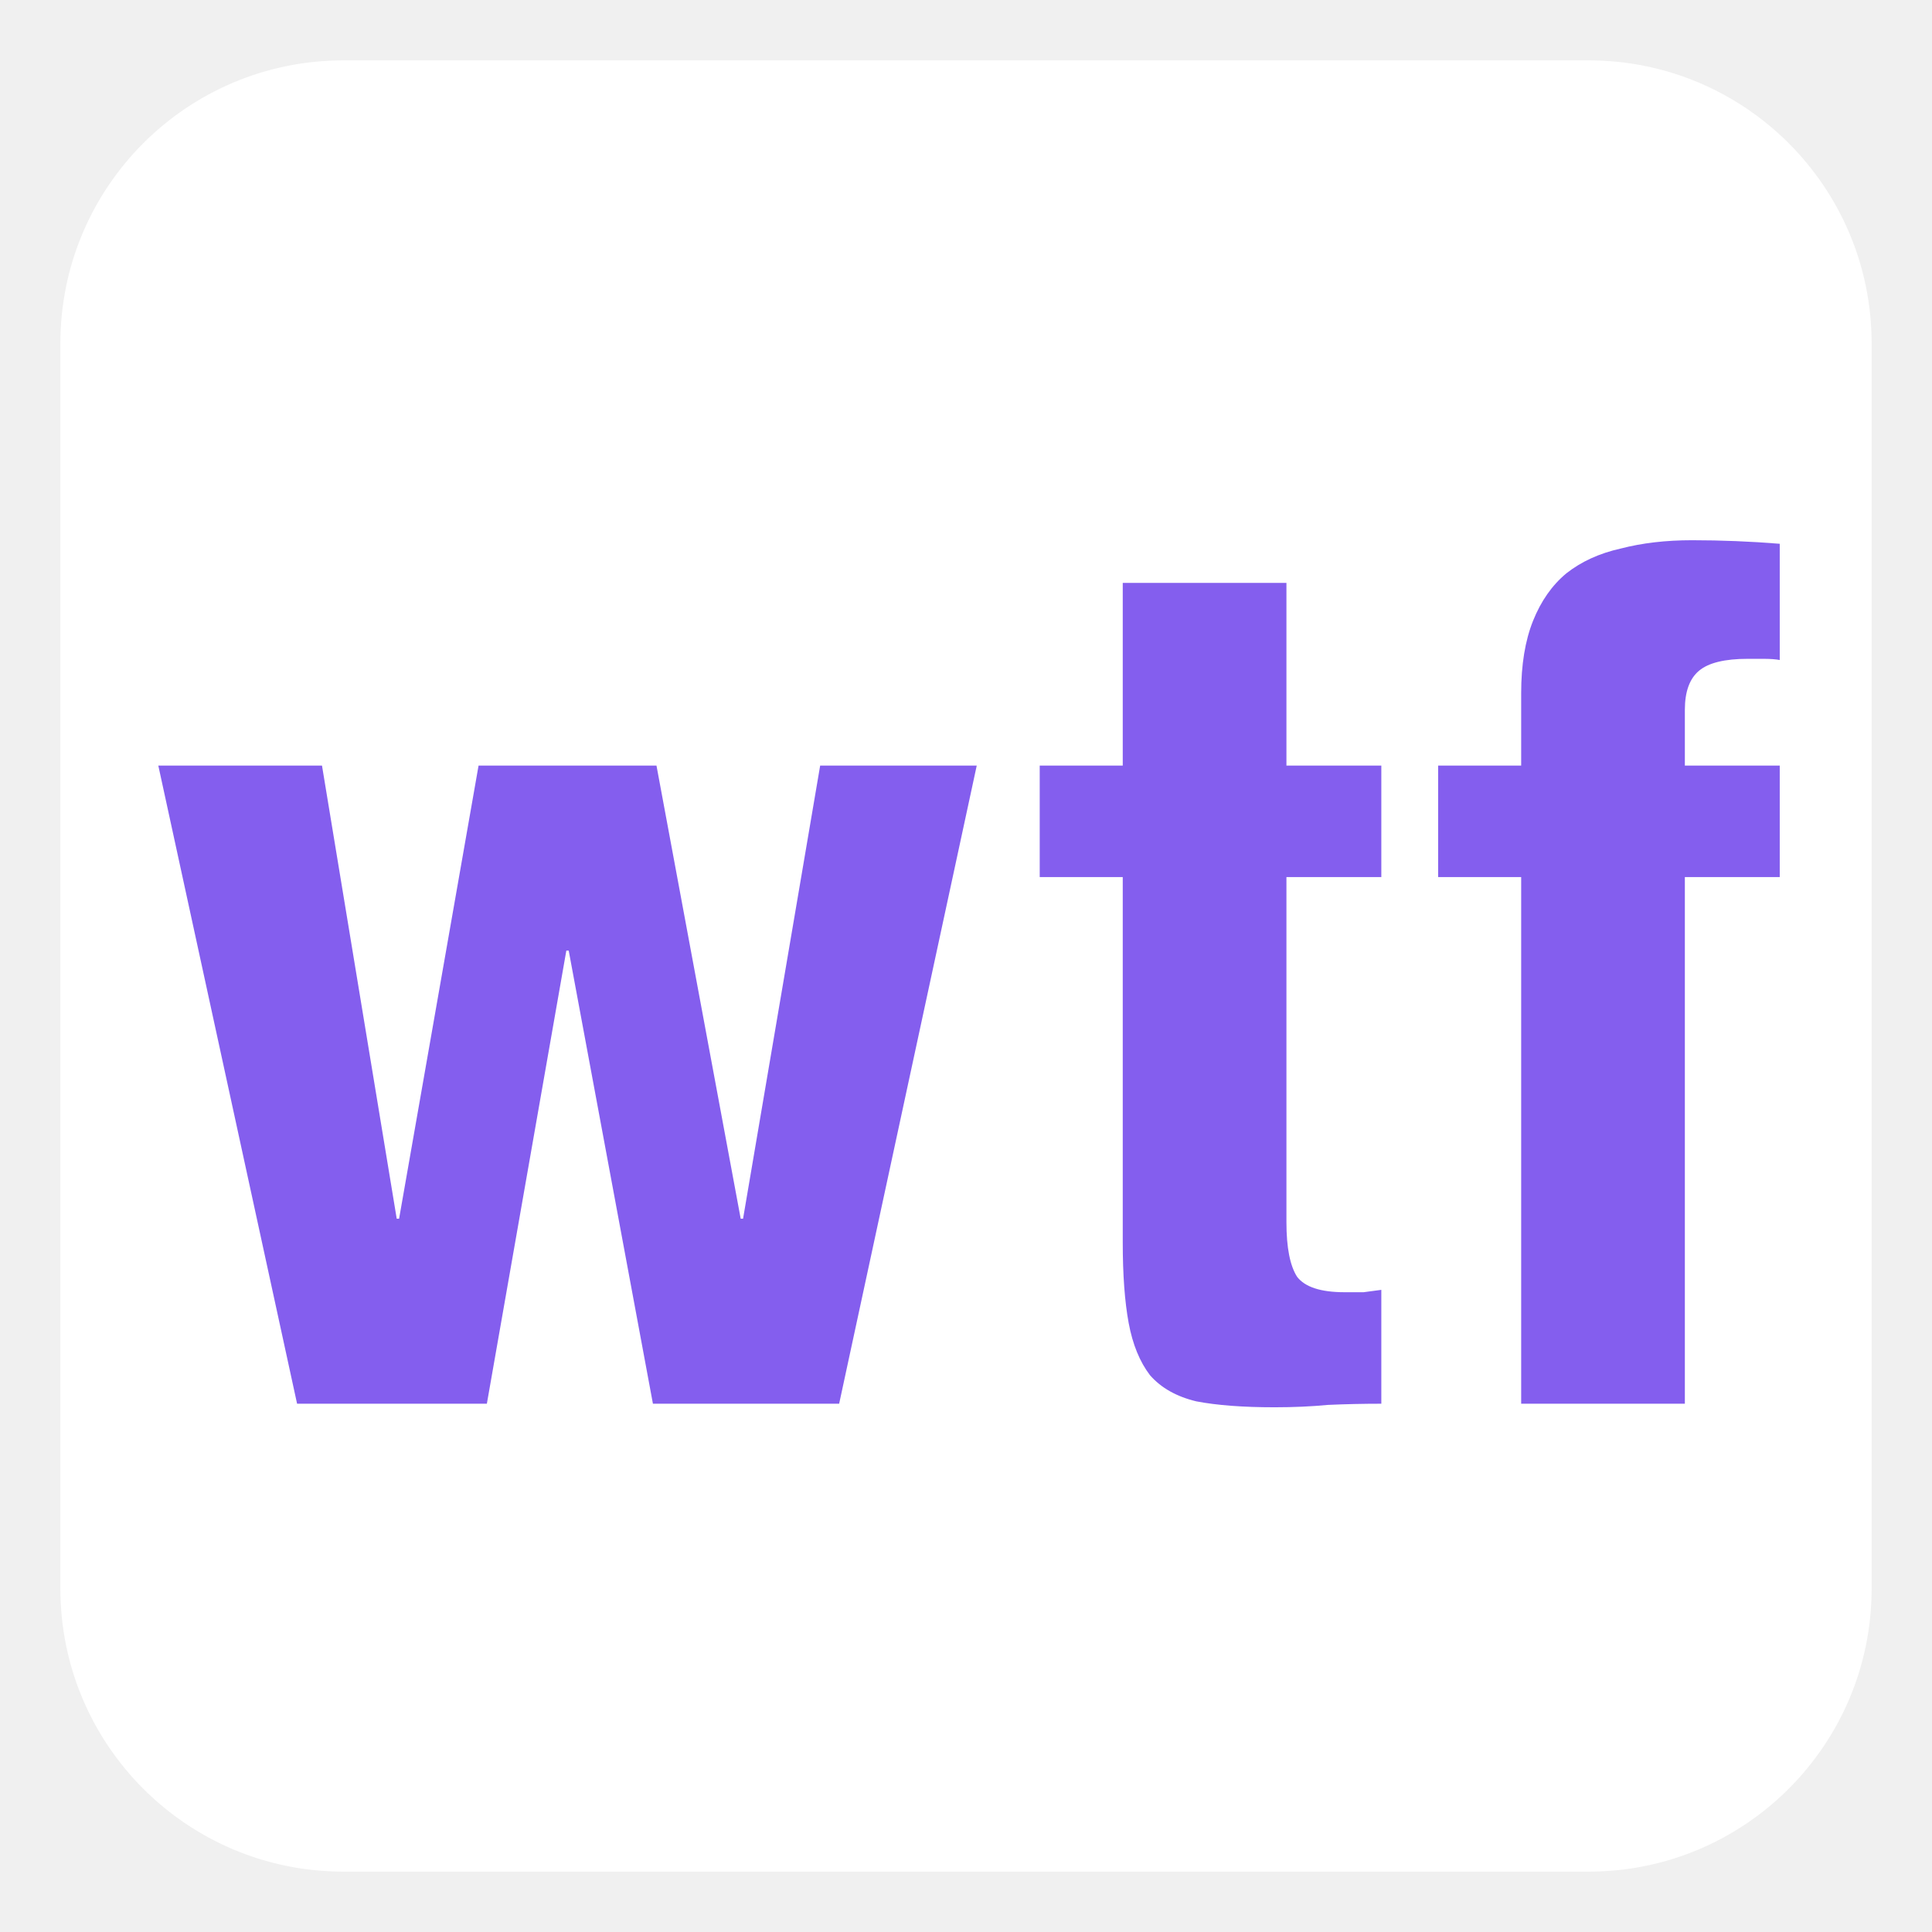
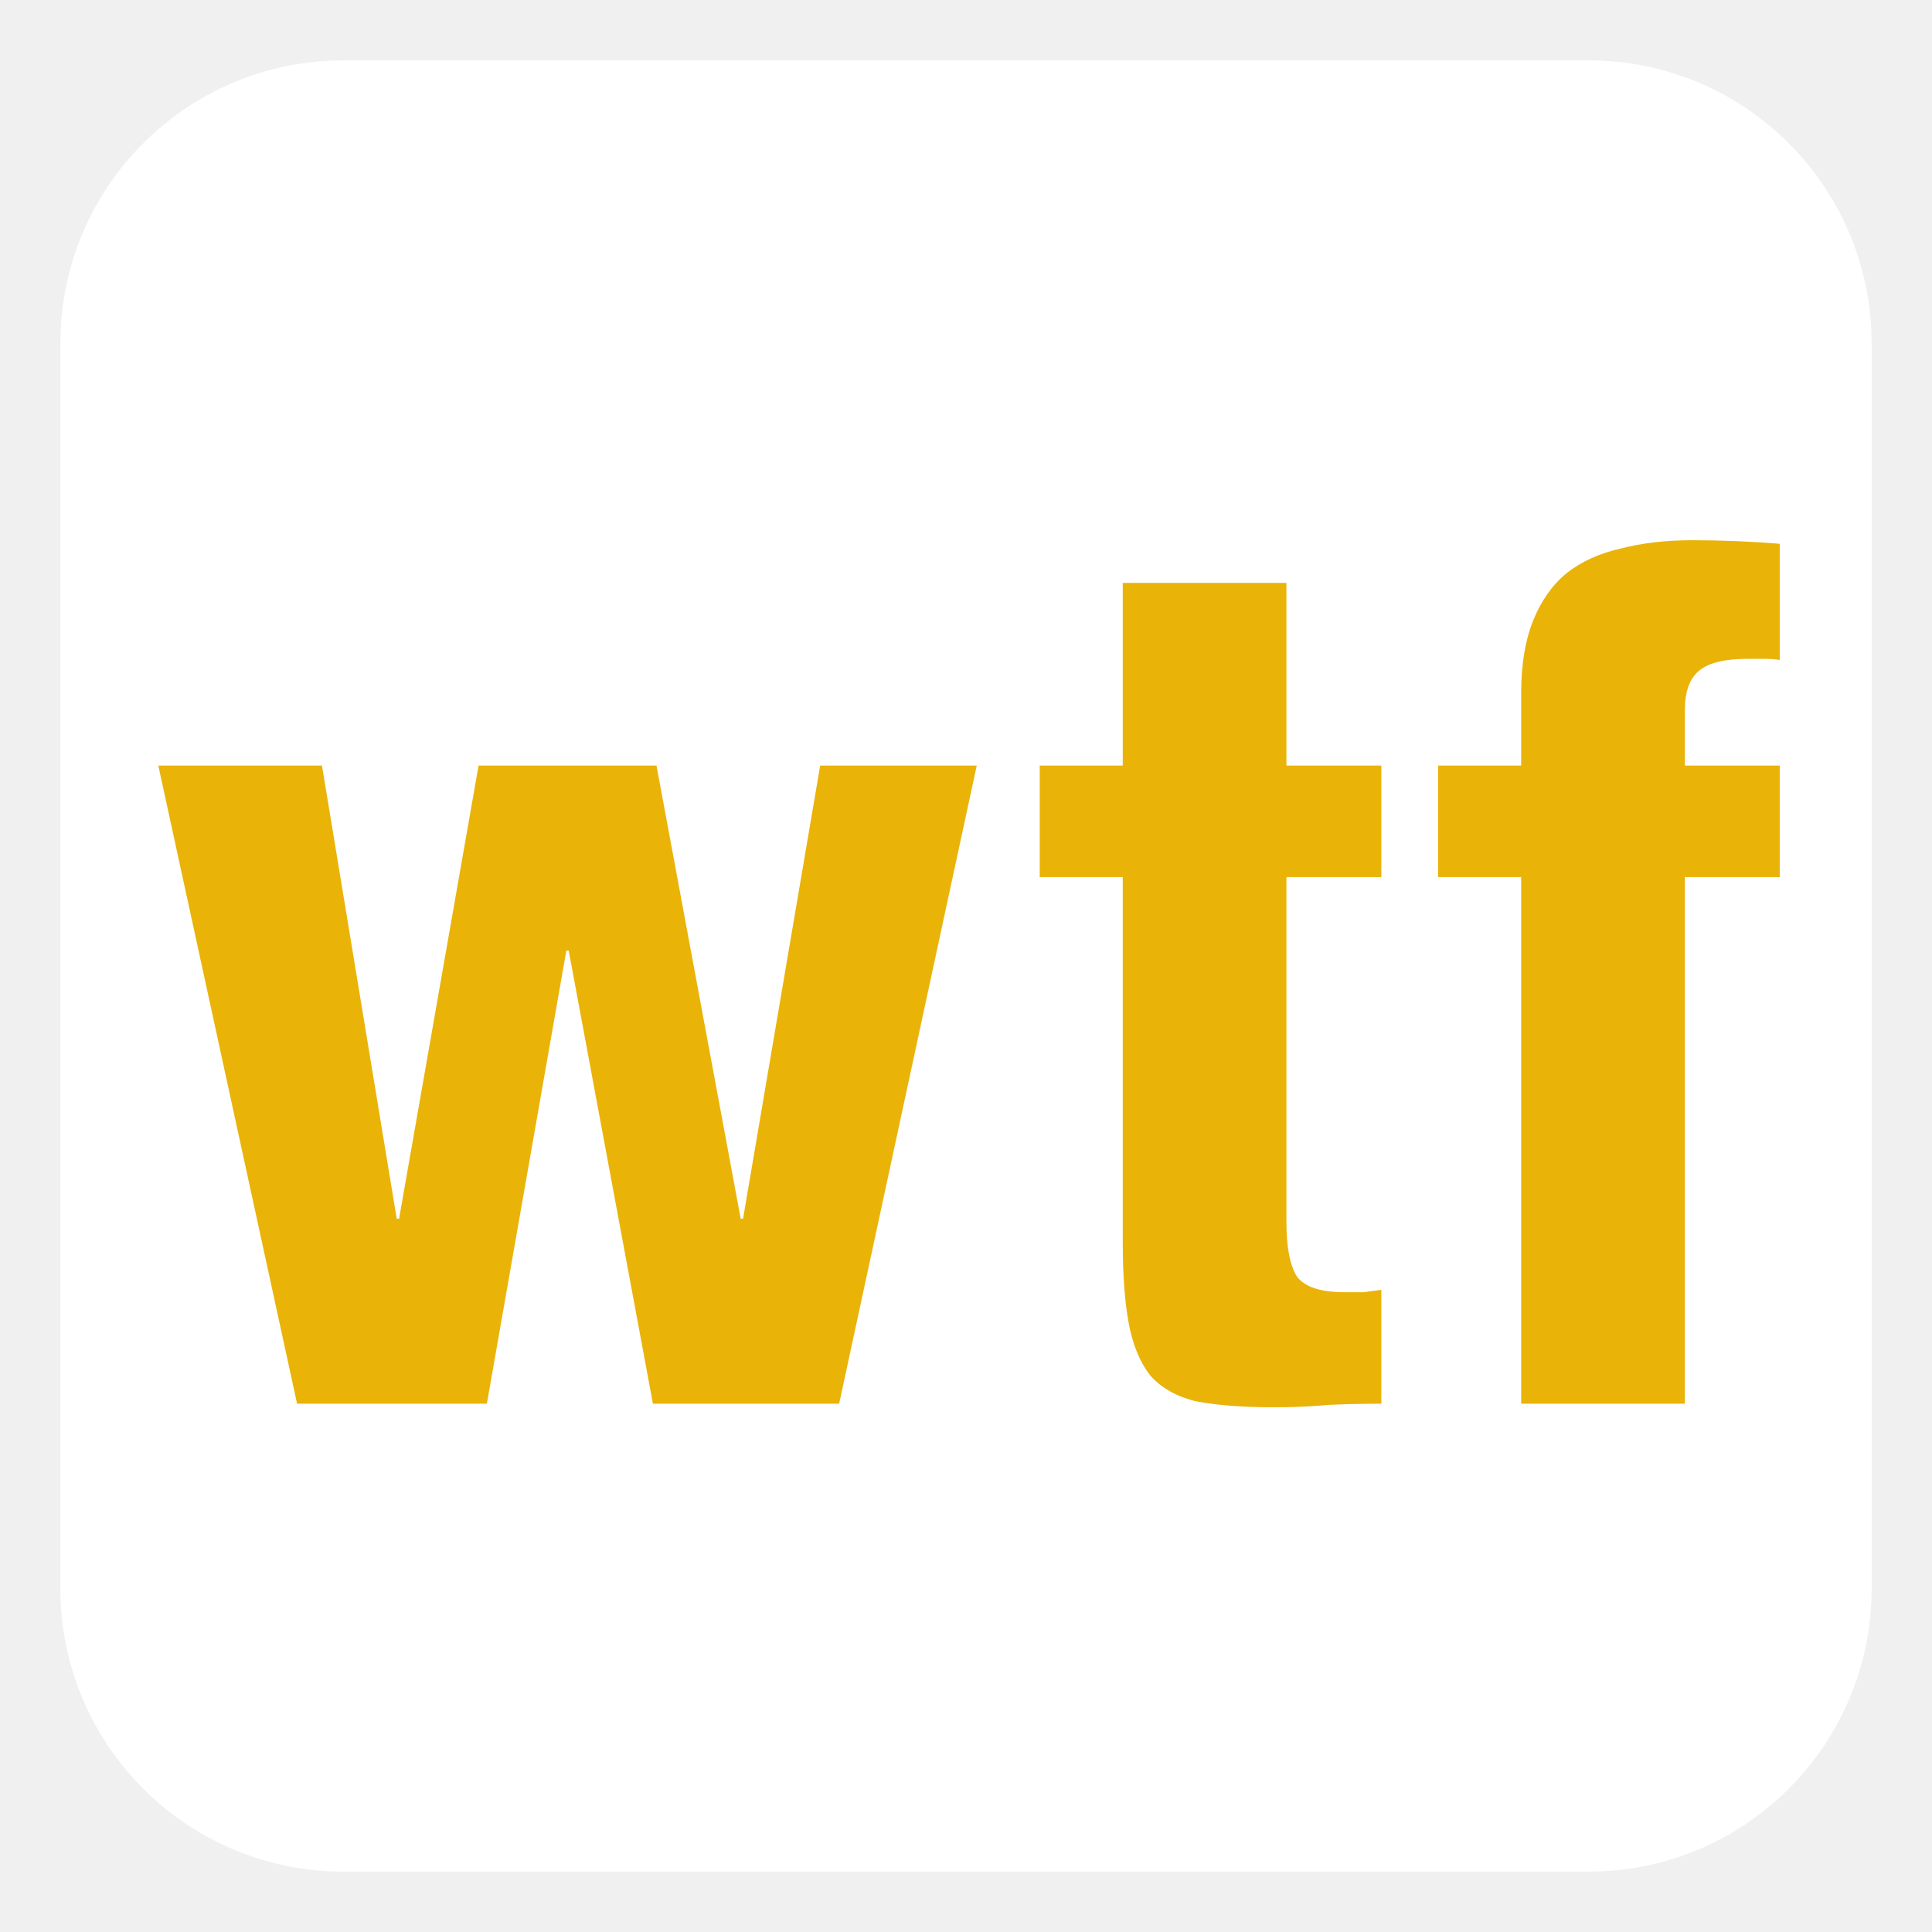
<svg xmlns="http://www.w3.org/2000/svg" width="256" height="256" viewBox="0 0 256 256" fill="none">
  <rect x="8" y="8" width="240" height="240" rx="37.5" fill="white" />
-   <path d="M20.977 101.444L39.365 186H64.512L75.042 125.962H75.357L86.516 186H111.191L129.423 101.444H108.676L98.46 161.482H98.146L86.987 101.444H63.412L52.882 161.482H52.567L42.666 101.444H20.977ZM148.77 77.24V101.444H137.768V116.217H148.77V164.625C148.77 168.921 149.032 172.484 149.556 175.313C150.08 178.142 151.023 180.447 152.385 182.228C153.852 183.904 155.895 185.057 158.515 185.686C161.239 186.21 164.697 186.472 168.888 186.472C171.402 186.472 173.76 186.367 175.96 186.157C178.265 186.052 180.623 186 183.033 186V170.912C182.299 171.017 181.514 171.121 180.675 171.226C179.837 171.226 178.999 171.226 178.161 171.226C175.017 171.226 172.922 170.545 171.874 169.183C170.931 167.716 170.459 165.306 170.459 161.953V116.217H183.033V101.444H170.459V77.24H148.77ZM201.563 116.217V186H223.252V116.217H235.825V101.444H223.252V94.057C223.252 91.647 223.881 89.918 225.138 88.87C226.395 87.822 228.543 87.298 231.582 87.298H233.625C234.568 87.298 235.301 87.351 235.825 87.456V72.053C231.949 71.739 228.072 71.582 224.195 71.582C220.737 71.582 217.594 71.948 214.765 72.682C211.936 73.31 209.526 74.411 207.535 75.982C205.649 77.554 204.182 79.65 203.134 82.269C202.087 84.888 201.563 88.084 201.563 91.856V101.444H190.561V116.217H201.563Z" fill="#845EEE" />
+   <path d="M20.977 101.444L39.365 186H64.512L75.042 125.962H75.357L86.516 186H111.191L129.423 101.444H108.676L98.46 161.482H98.146L86.987 101.444H63.412L52.882 161.482H52.567L42.666 101.444H20.977ZM148.77 77.24V101.444H137.768V116.217H148.77V164.625C148.77 168.921 149.032 172.484 149.556 175.313C150.08 178.142 151.023 180.447 152.385 182.228C153.852 183.904 155.895 185.057 158.515 185.686C161.239 186.21 164.697 186.472 168.888 186.472C171.402 186.472 173.76 186.367 175.96 186.157C178.265 186.052 180.623 186 183.033 186V170.912C182.299 171.017 181.514 171.121 180.675 171.226C179.837 171.226 178.999 171.226 178.161 171.226C175.017 171.226 172.922 170.545 171.874 169.183C170.931 167.716 170.459 165.306 170.459 161.953V116.217H183.033V101.444H170.459V77.24H148.77ZM201.563 116.217V186H223.252V116.217H235.825V101.444H223.252V94.057C223.252 91.647 223.881 89.918 225.138 88.87C226.395 87.822 228.543 87.298 231.582 87.298H233.625C234.568 87.298 235.301 87.351 235.825 87.456V72.053C231.949 71.739 228.072 71.582 224.195 71.582C220.737 71.582 217.594 71.948 214.765 72.682C211.936 73.31 209.526 74.411 207.535 75.982C205.649 77.554 204.182 79.65 203.134 82.269C202.087 84.888 201.563 88.084 201.563 91.856V101.444H190.561V116.217H201.563Z" fill="#eab308" />
</svg>
